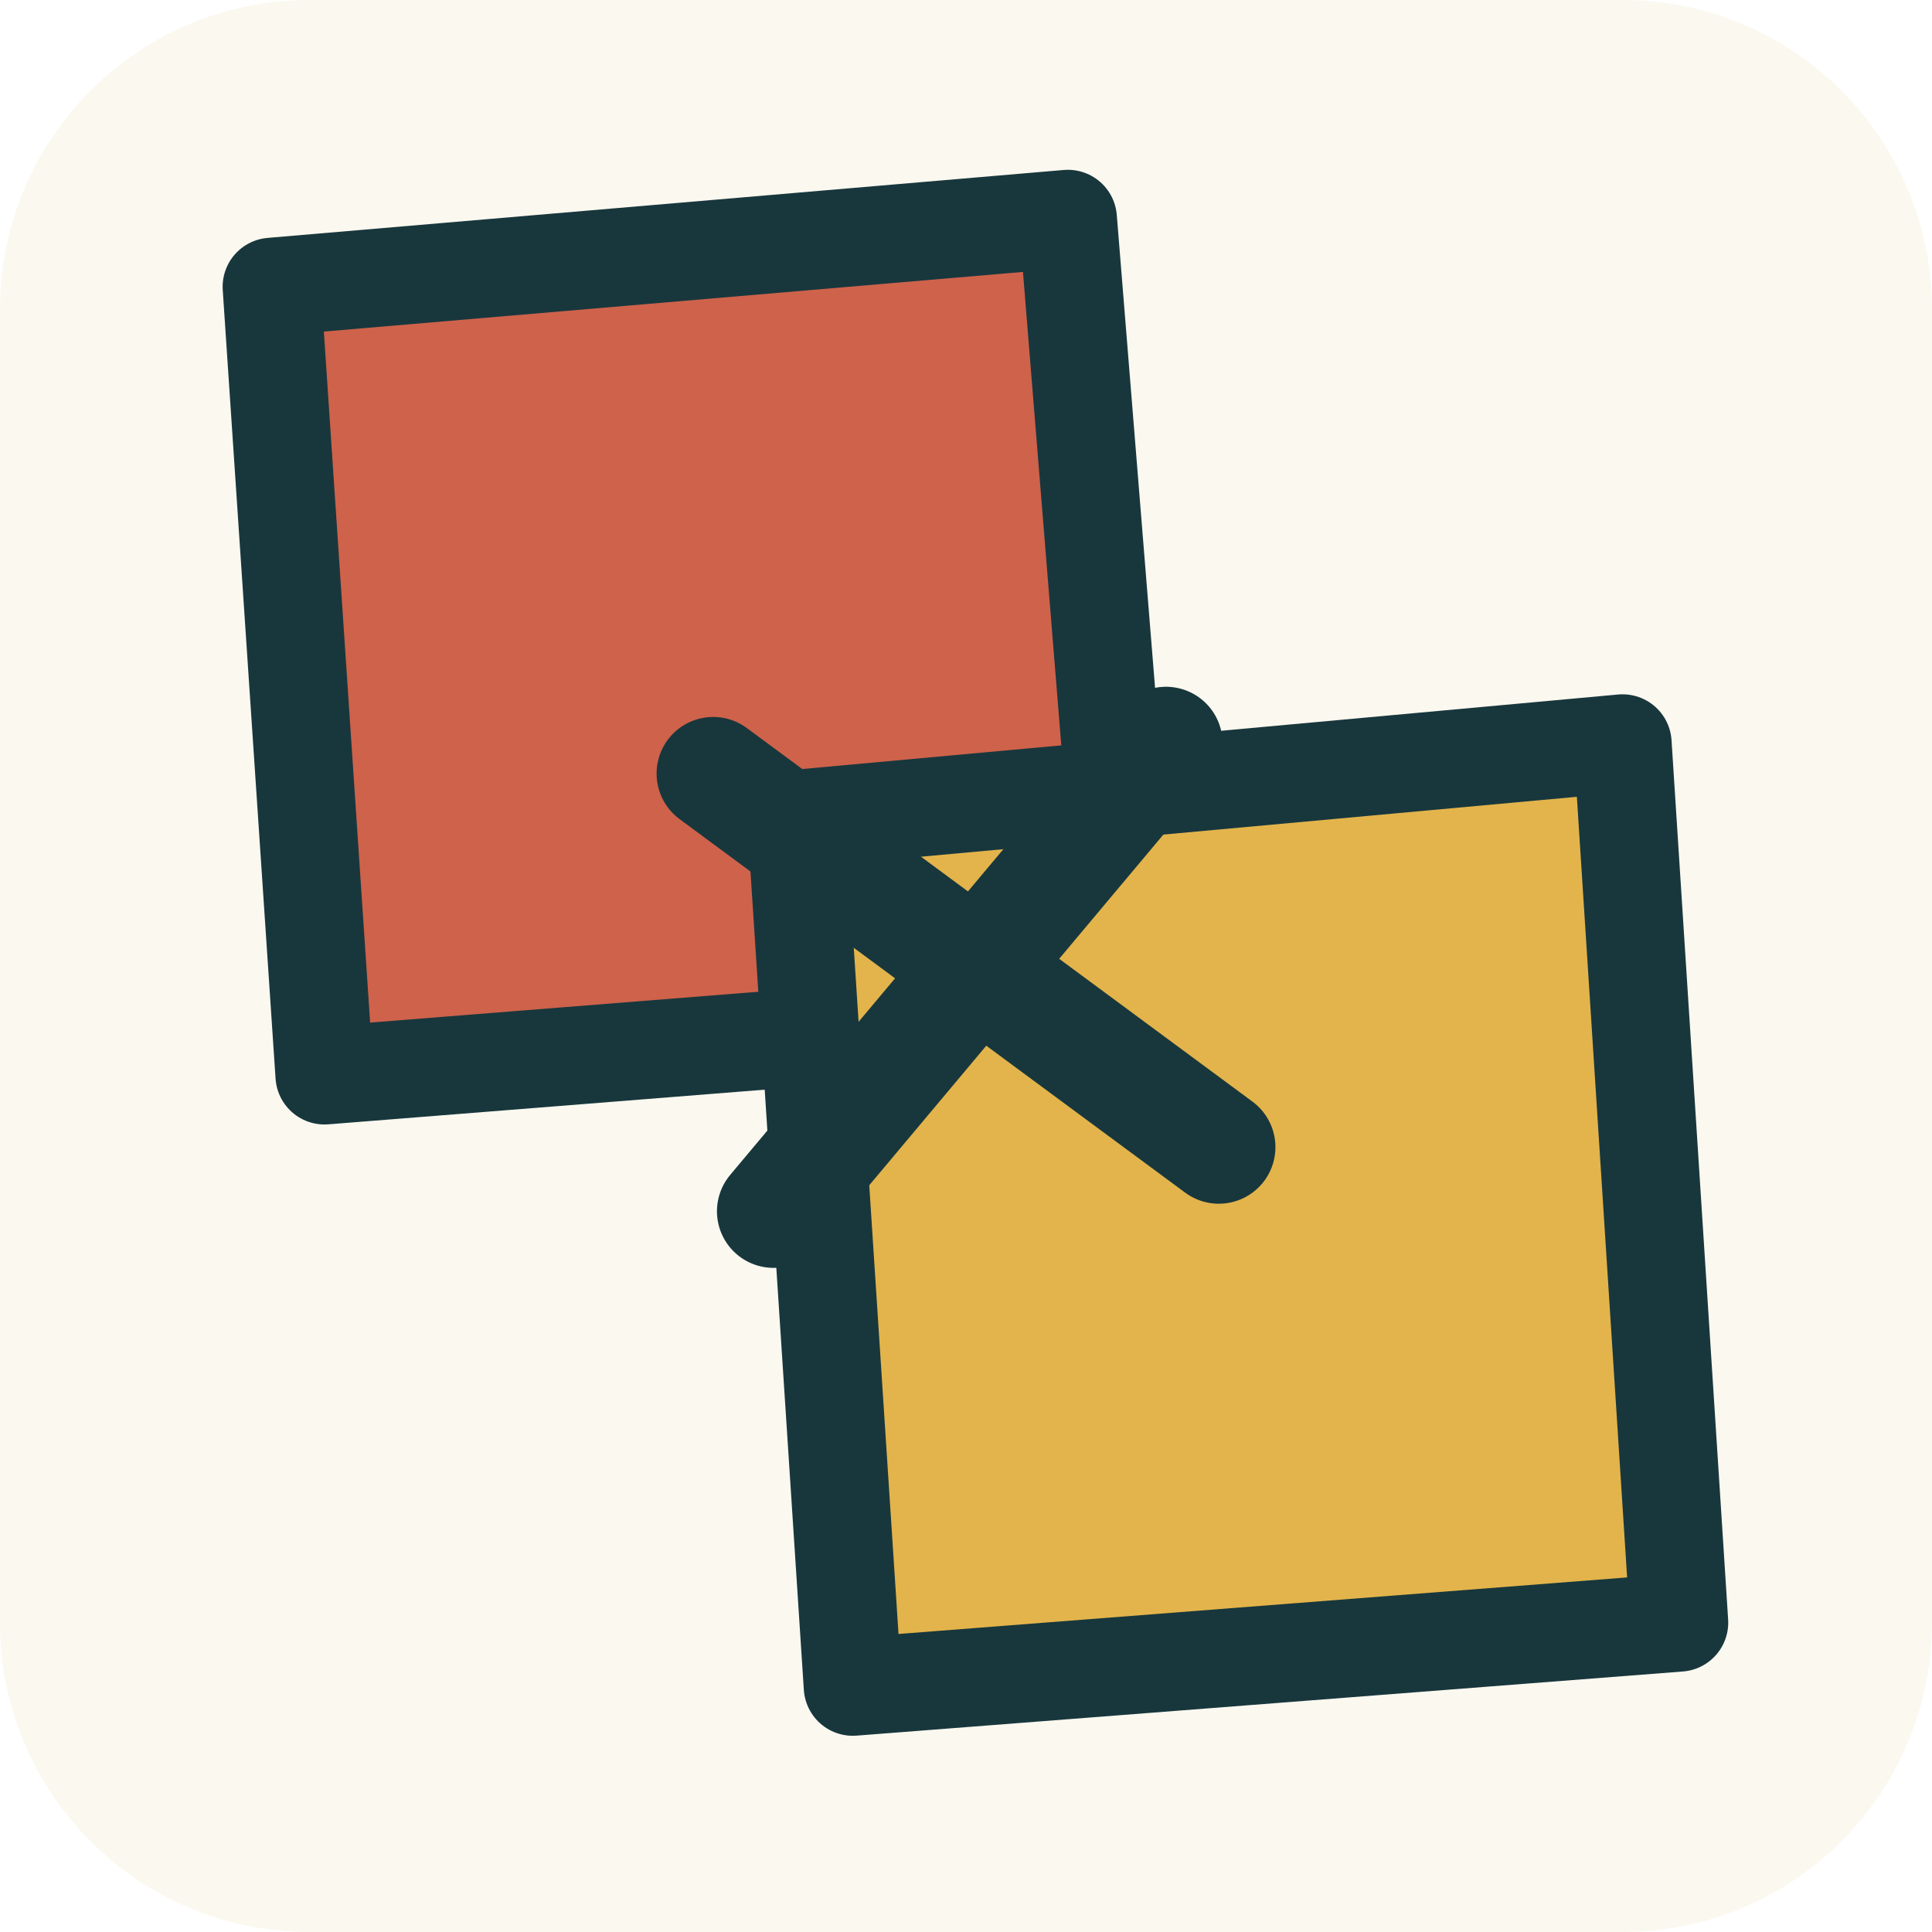
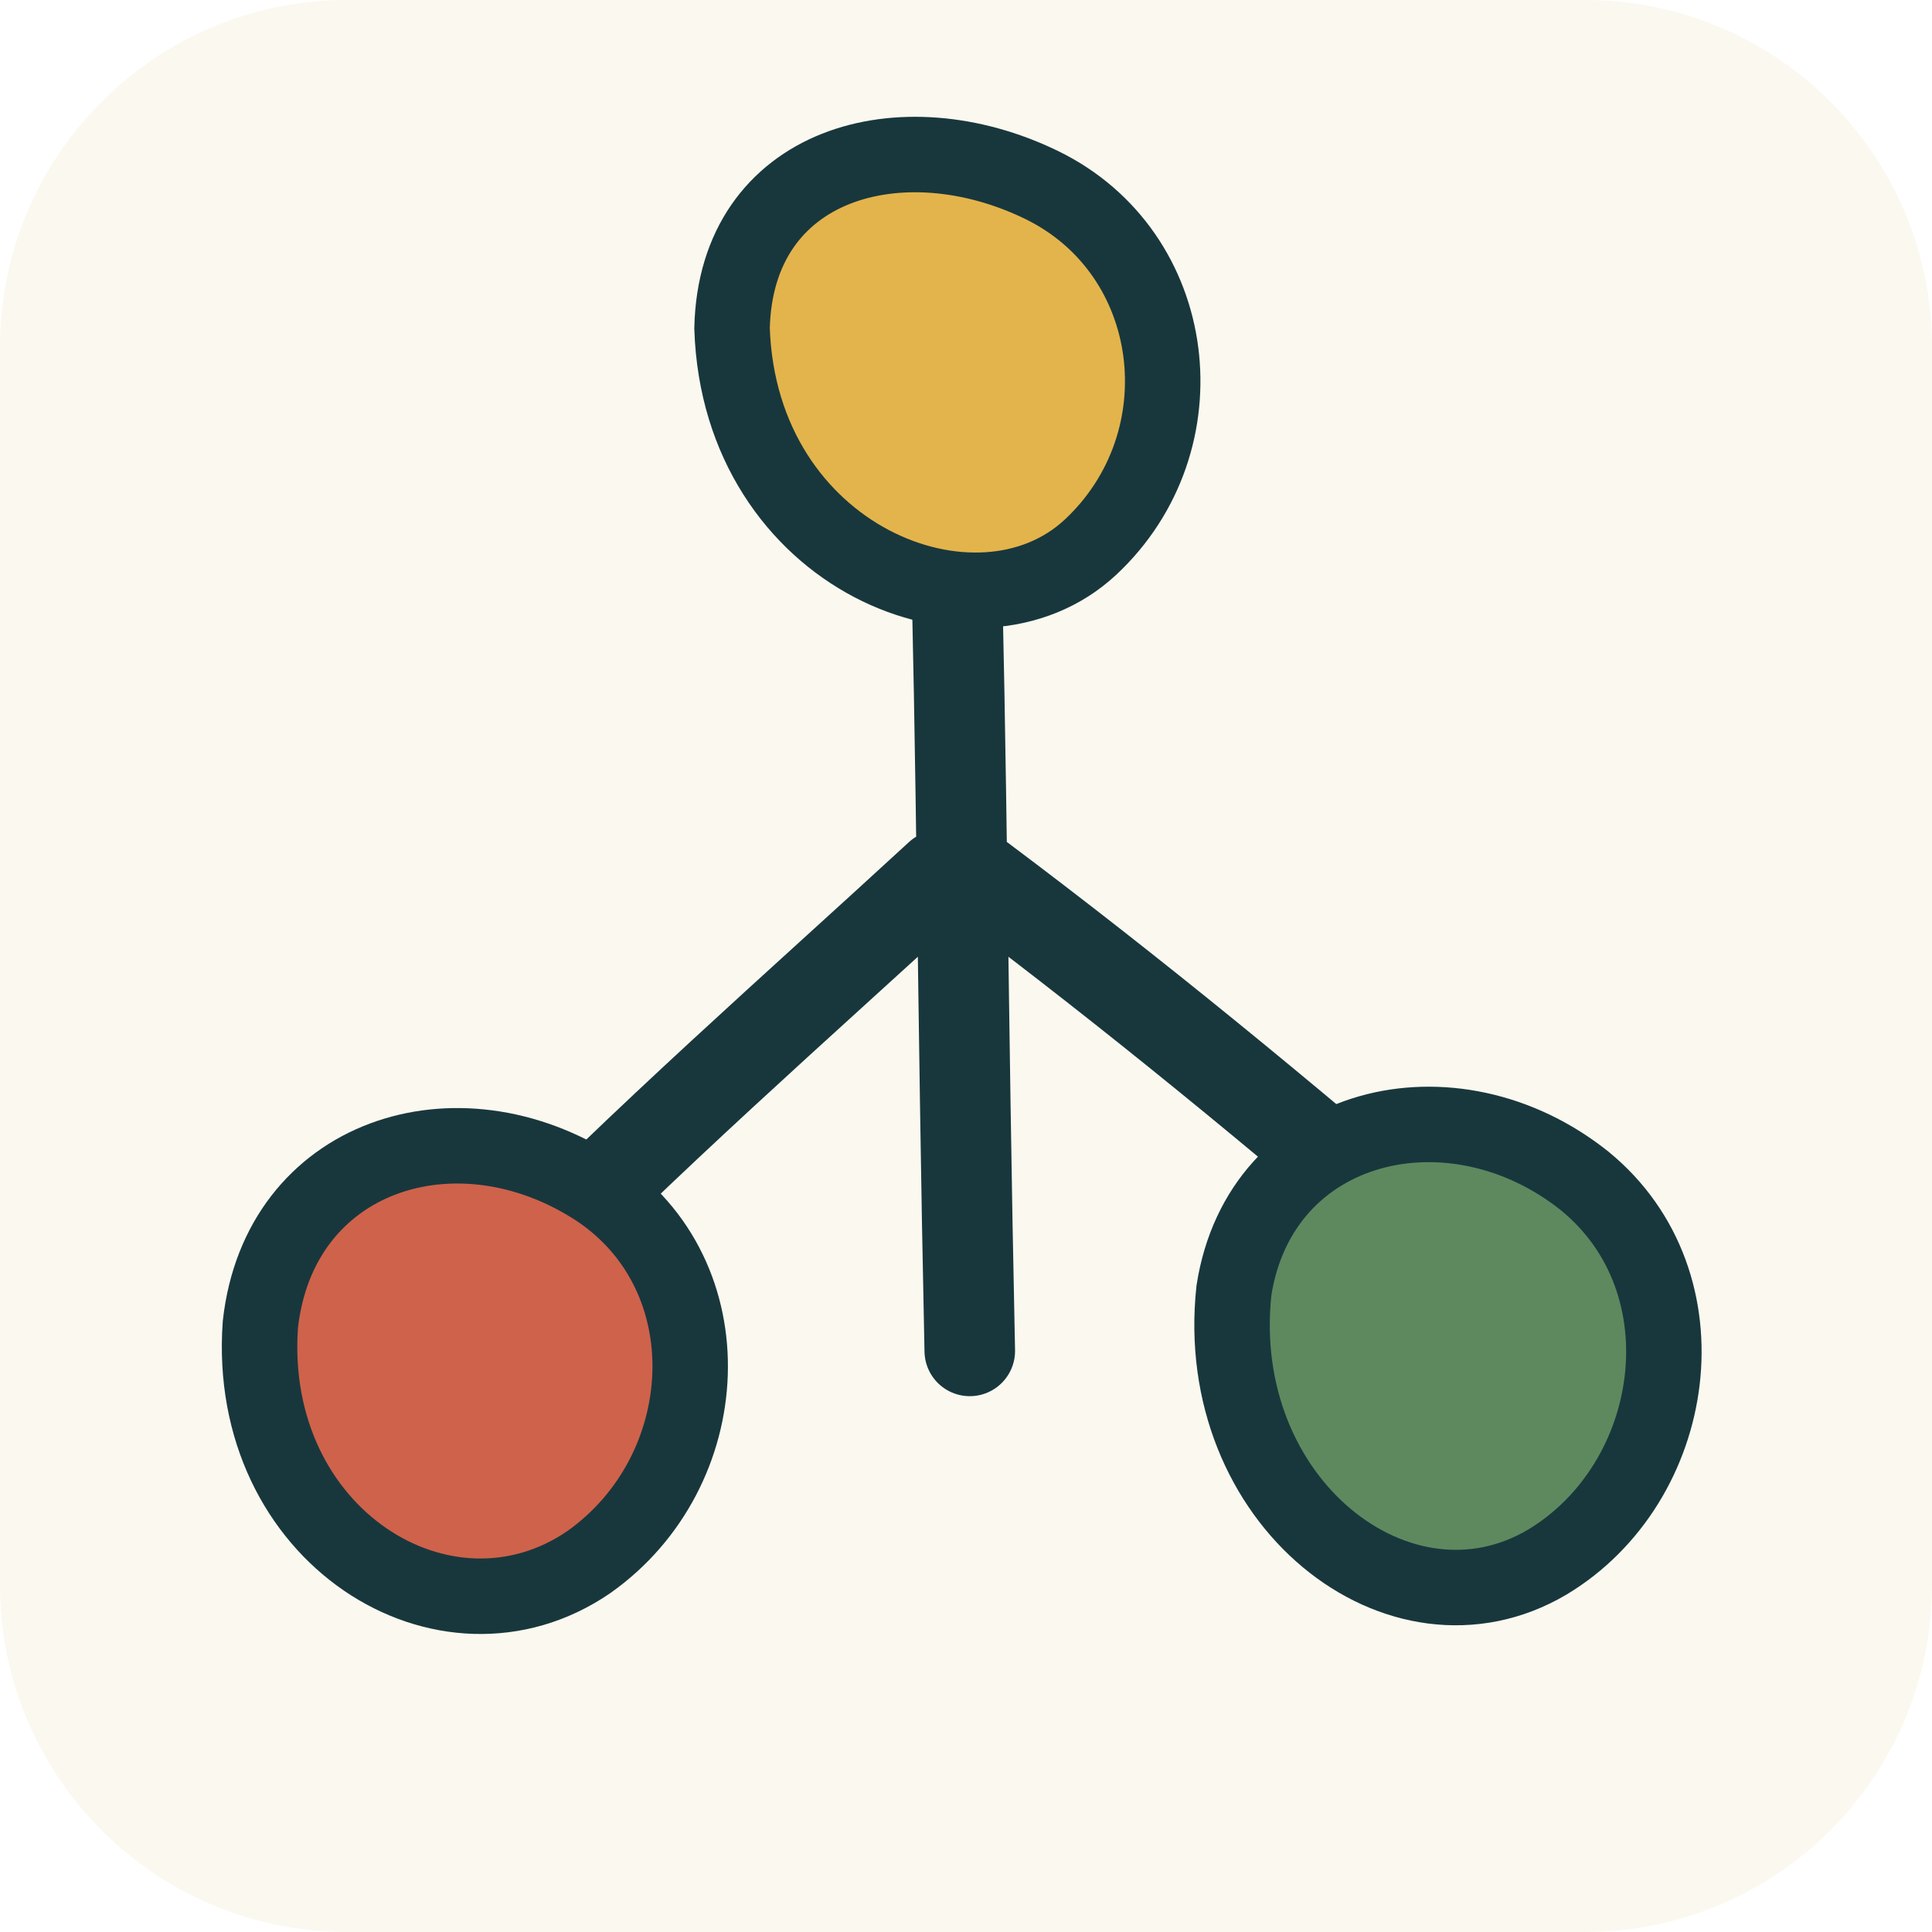
<svg xmlns="http://www.w3.org/2000/svg" viewBox="0 0 512 512">
-   <rect width="512" height="512" rx="82" fill="#fbf8ef" />
-   <path d="M72 76L283 58L300 268L86 285Z" fill="#cf624b" stroke="#18373d" stroke-width="26" stroke-linejoin="round" />
-   <path d="M211 217L430 197L445 430L226 447Z" fill="#e3b44b" stroke="#18373d" stroke-width="26" stroke-linejoin="round" />
-   <path d="M189 205L323 304M309 197L205 321" stroke="#18373d" stroke-width="30" stroke-linecap="round" />
+   <rect width="512" height="512" rx="92" fill="#fbf8ef" />
+   <path d="M253 132C255 202 255 264 257 358M249 232C211 267 172 301 132 342M260 233C300 263 339 295 382 332" fill="none" stroke="#18373d" stroke-width="24" stroke-linecap="round" stroke-linejoin="round" />
+   <path d="M194 87C195 43 239 31 276 49C313 67 319 117 289 145C259 173 196 148 194 87Z" fill="#e3b44b" stroke="#18373d" stroke-width="20" />
+   <path d="M69 351C74 306 121 291 158 315C193 338 190 390 156 414C118 440 65 407 69 351Z" fill="#cf624b" stroke="#18373d" stroke-width="20" />
+   <path d="M327 342C334 297 385 285 420 313C453 340 445 393 410 414C371 437 321 398 327 342Z" fill="#5e895f" stroke="#18373d" stroke-width="20" />
</svg>
